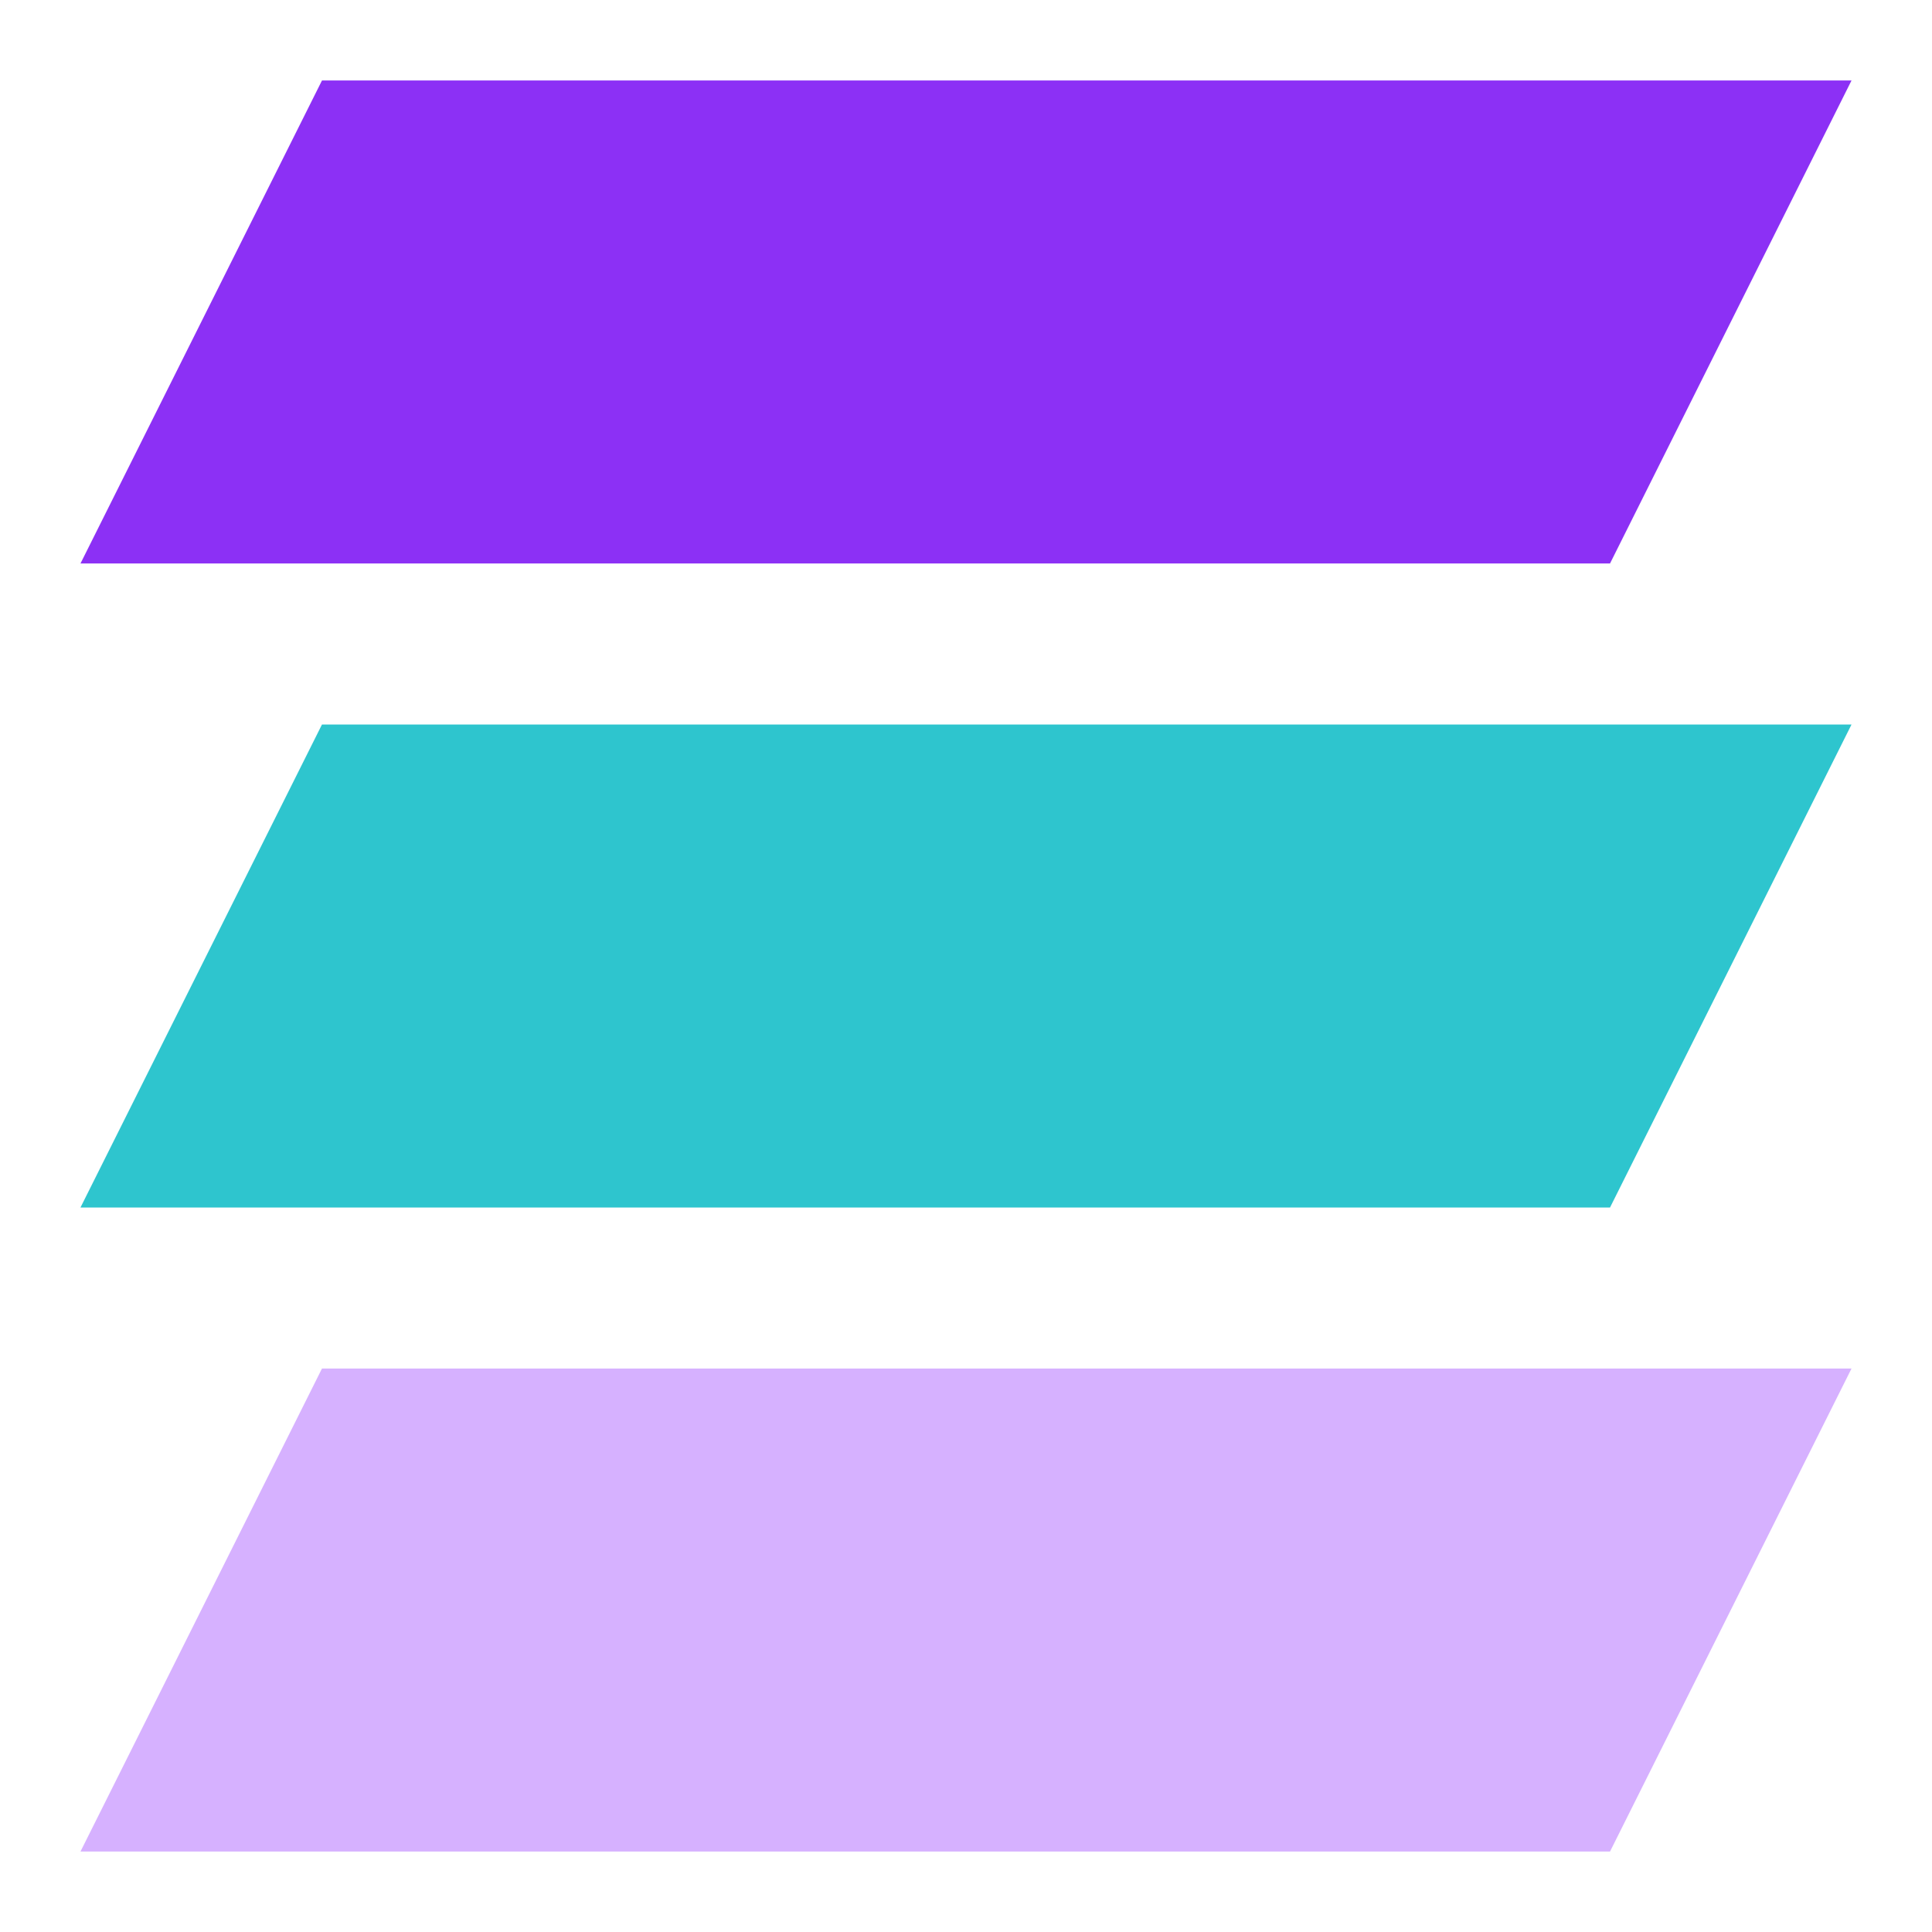
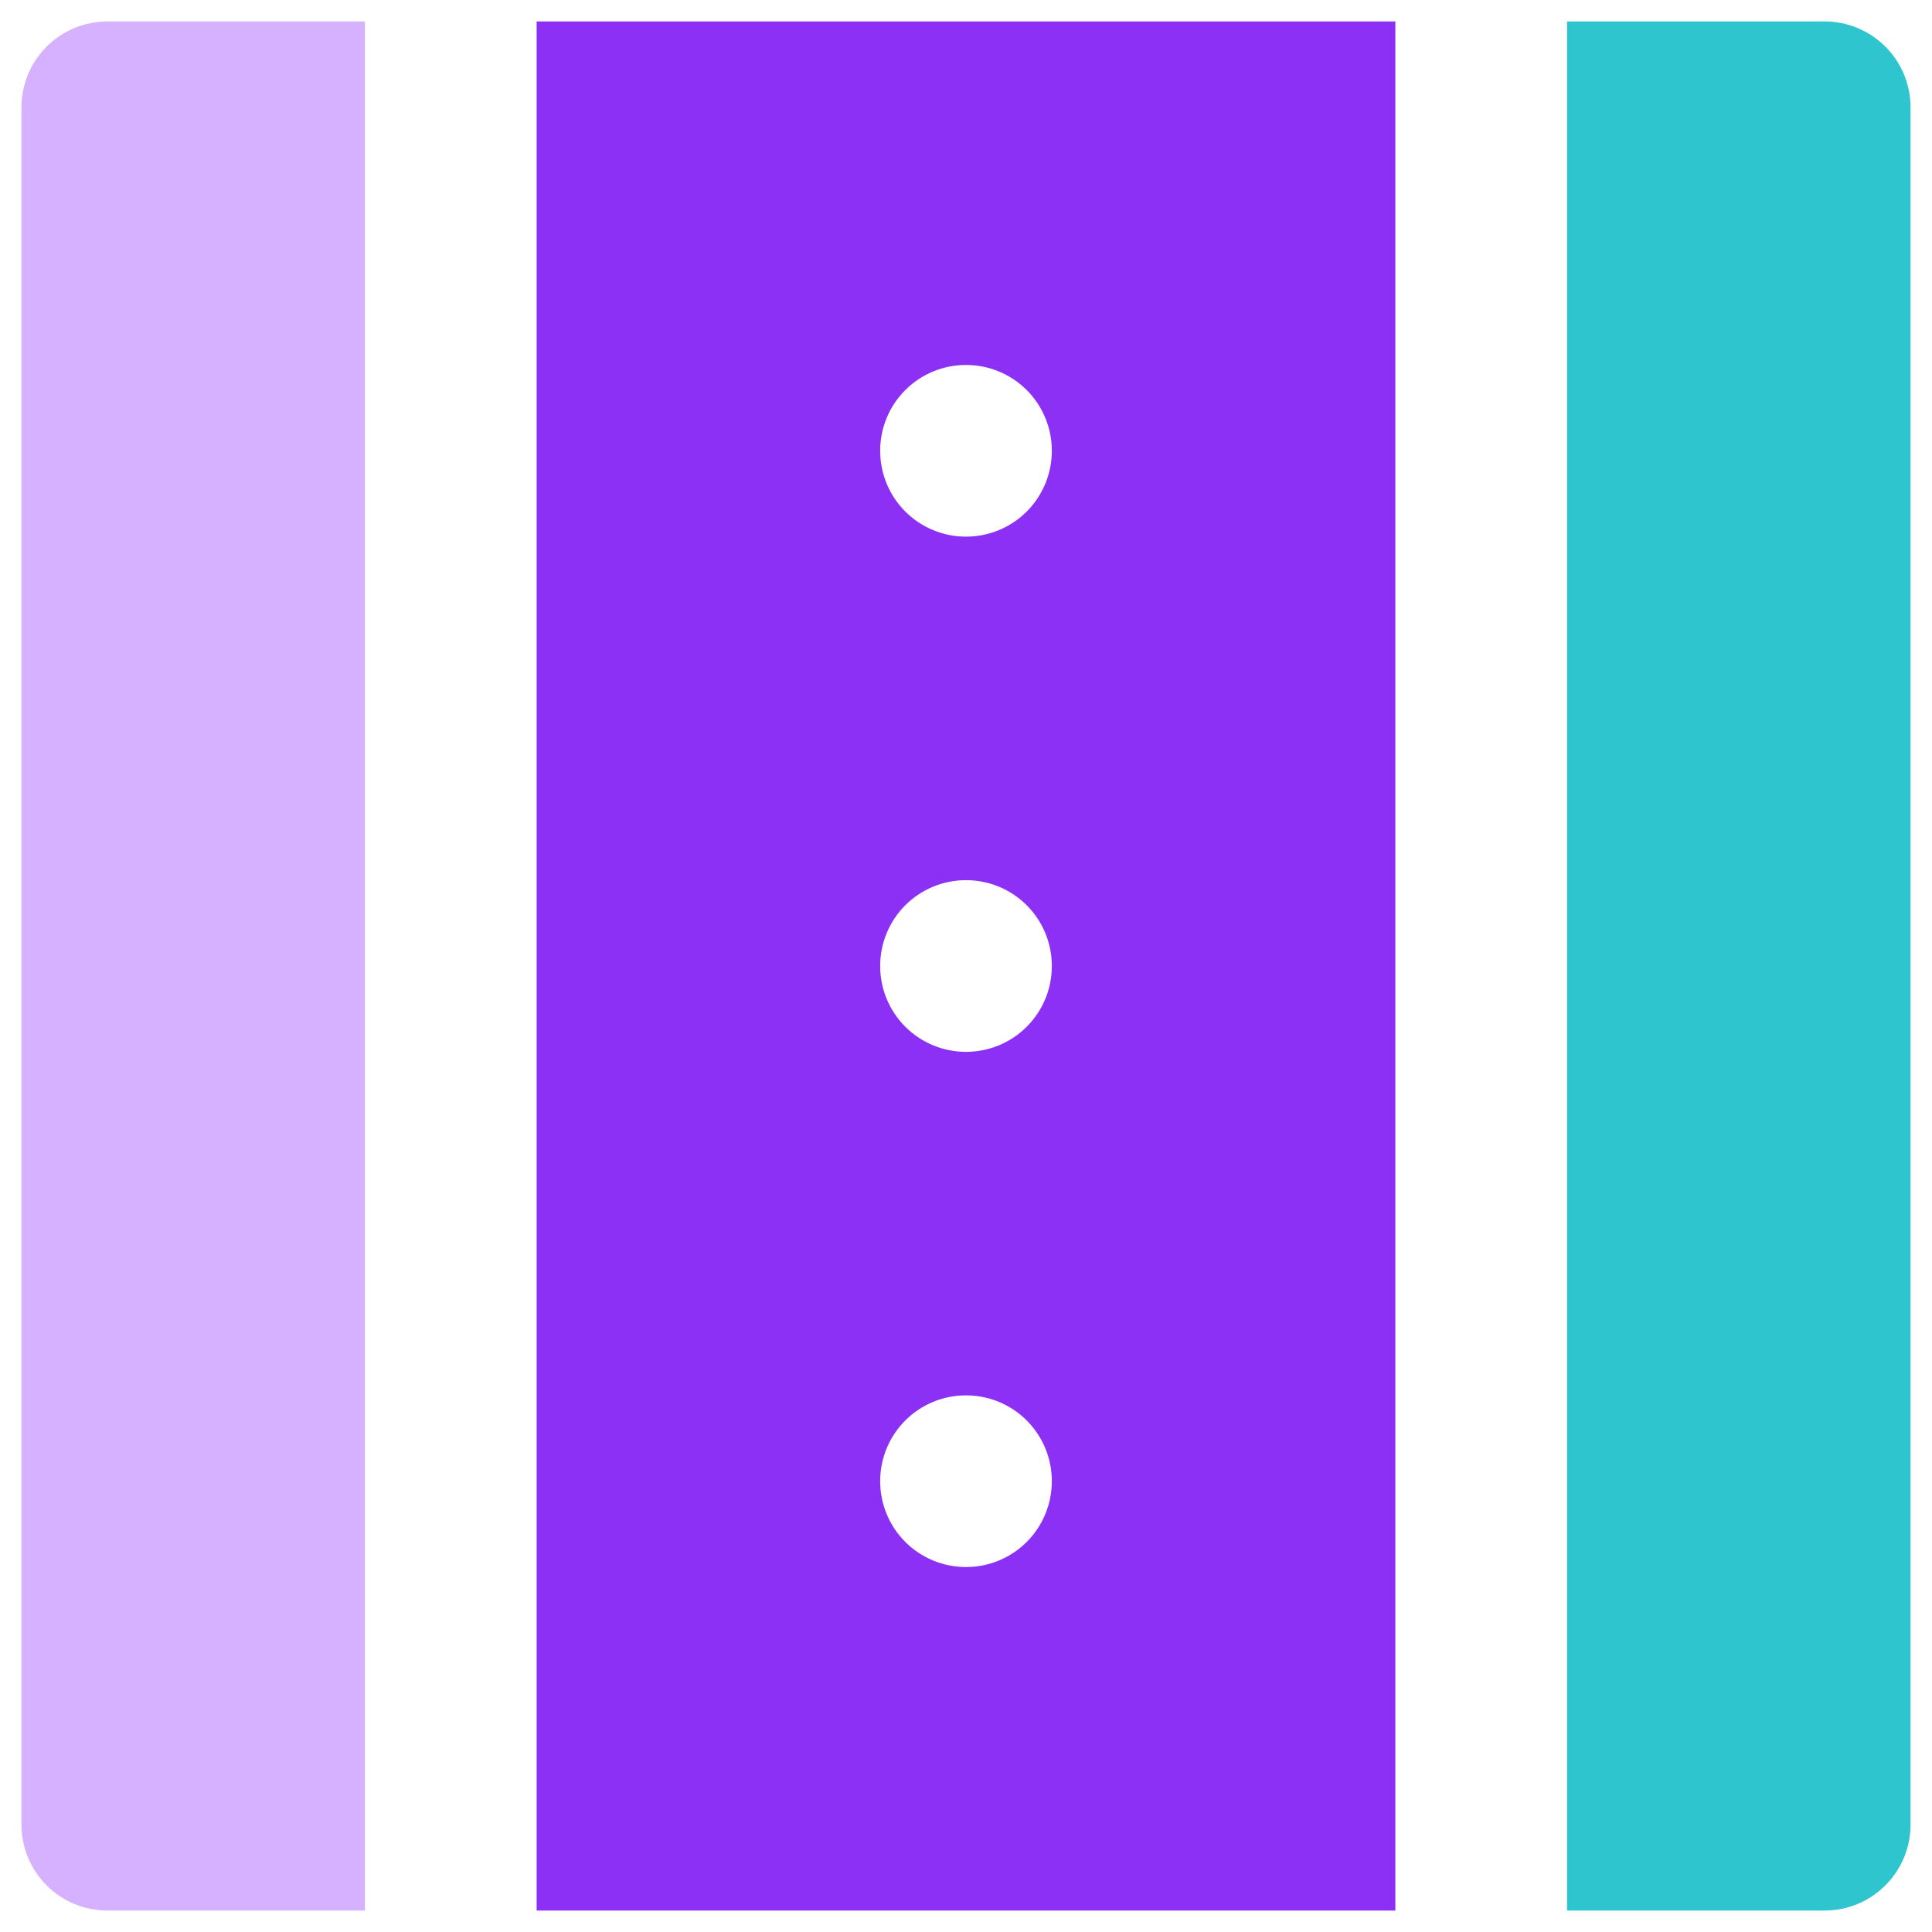
- <svg xmlns="http://www.w3.org/2000/svg" width="32" height="32" viewBox="0 0 32 32" fill="none">
-   <path d="M5.333 1.333H30.667L26.667 9.333H1.333L5.333 1.333Z" fill="#8C30F5" />
-   <path d="M5.333 12H30.667L26.667 20H1.333L5.333 12Z" fill="#2EC5CE" />
-   <path d="M5.333 22.667H30.667L26.667 30.667H1.333L5.333 22.667Z" fill="#D6B1FF" />
+ <svg xmlns="http://www.w3.org/2000/svg" width="30" height="30" viewBox="0 0 30 30" fill="none">
+   <path d="M5.667 0.333H1.667C1.313 0.333 0.974 0.474 0.724 0.724C0.474 0.974 0.333 1.313 0.333 1.667V28.333C0.333 28.687 0.474 29.026 0.724 29.276C0.974 29.526 1.313 29.667 1.667 29.667H5.667V0.333Z" fill="#D6B1FF" />
+   <path d="M8.333 29.667H21.667V0.333H8.333V29.667ZM15 24.333C14.646 24.333 14.307 24.193 14.057 23.943C13.807 23.693 13.667 23.354 13.667 23C13.667 22.646 13.807 22.307 14.057 22.057C14.307 21.807 14.646 21.667 15 21.667C15.354 21.667 15.693 21.807 15.943 22.057C16.193 22.307 16.333 22.646 16.333 23C16.333 23.354 16.193 23.693 15.943 23.943C15.693 24.193 15.354 24.333 15 24.333ZM15 5.667C15.354 5.667 15.693 5.807 15.943 6.057C16.193 6.307 16.333 6.646 16.333 7C16.333 7.354 16.193 7.693 15.943 7.943C15.693 8.193 15.354 8.333 15 8.333C14.646 8.333 14.307 8.193 14.057 7.943C13.807 7.693 13.667 7.354 13.667 7C13.667 6.646 13.807 6.307 14.057 6.057C14.307 5.807 14.646 5.667 15 5.667ZM15 13.667C15.354 13.667 15.693 13.807 15.943 14.057C16.193 14.307 16.333 14.646 16.333 15C16.333 15.354 16.193 15.693 15.943 15.943C15.693 16.193 15.354 16.333 15 16.333C14.646 16.333 14.307 16.193 14.057 15.943C13.807 15.693 13.667 15.354 13.667 15C13.667 14.646 13.807 14.307 14.057 14.057C14.307 13.807 14.646 13.667 15 13.667Z" fill="#8C30F5" />
+   <path d="M28.333 0.333H24.333V29.667H28.333C28.687 29.667 29.026 29.526 29.276 29.276C29.526 29.026 29.667 28.687 29.667 28.333V1.667C29.667 1.313 29.526 0.974 29.276 0.724C29.026 0.474 28.687 0.333 28.333 0.333Z" fill="#2EC5CE" />
</svg>
